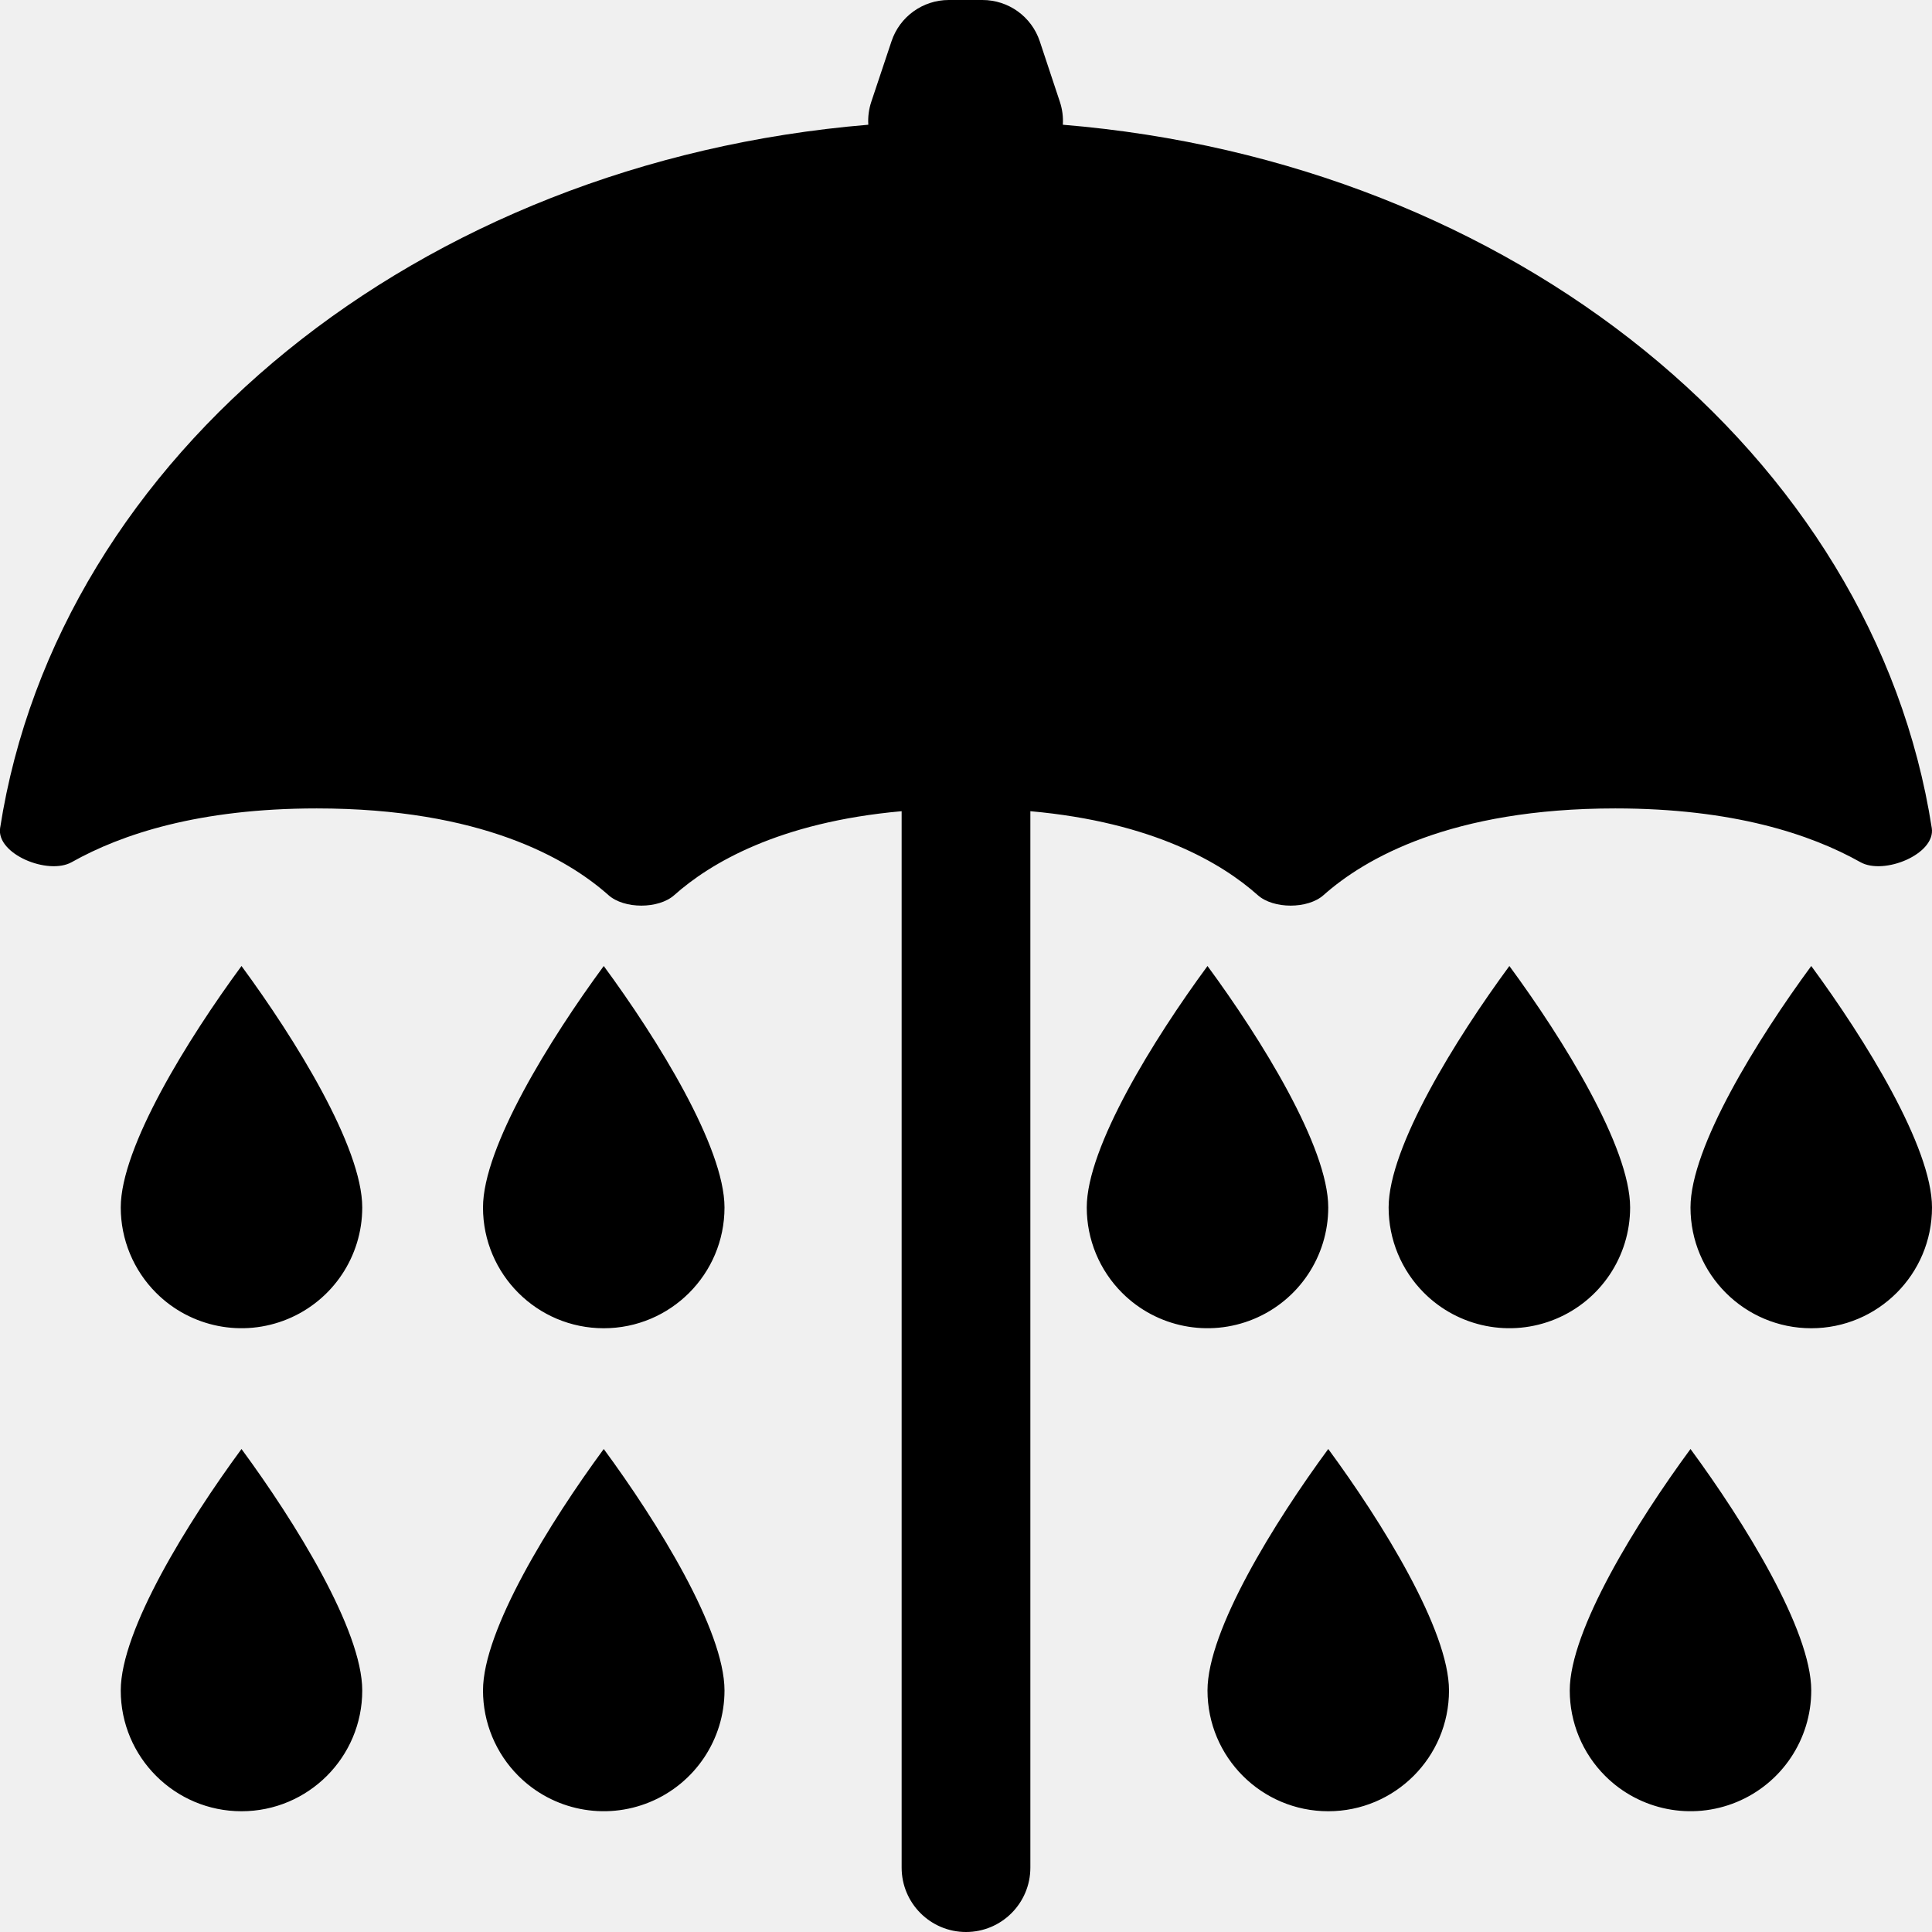
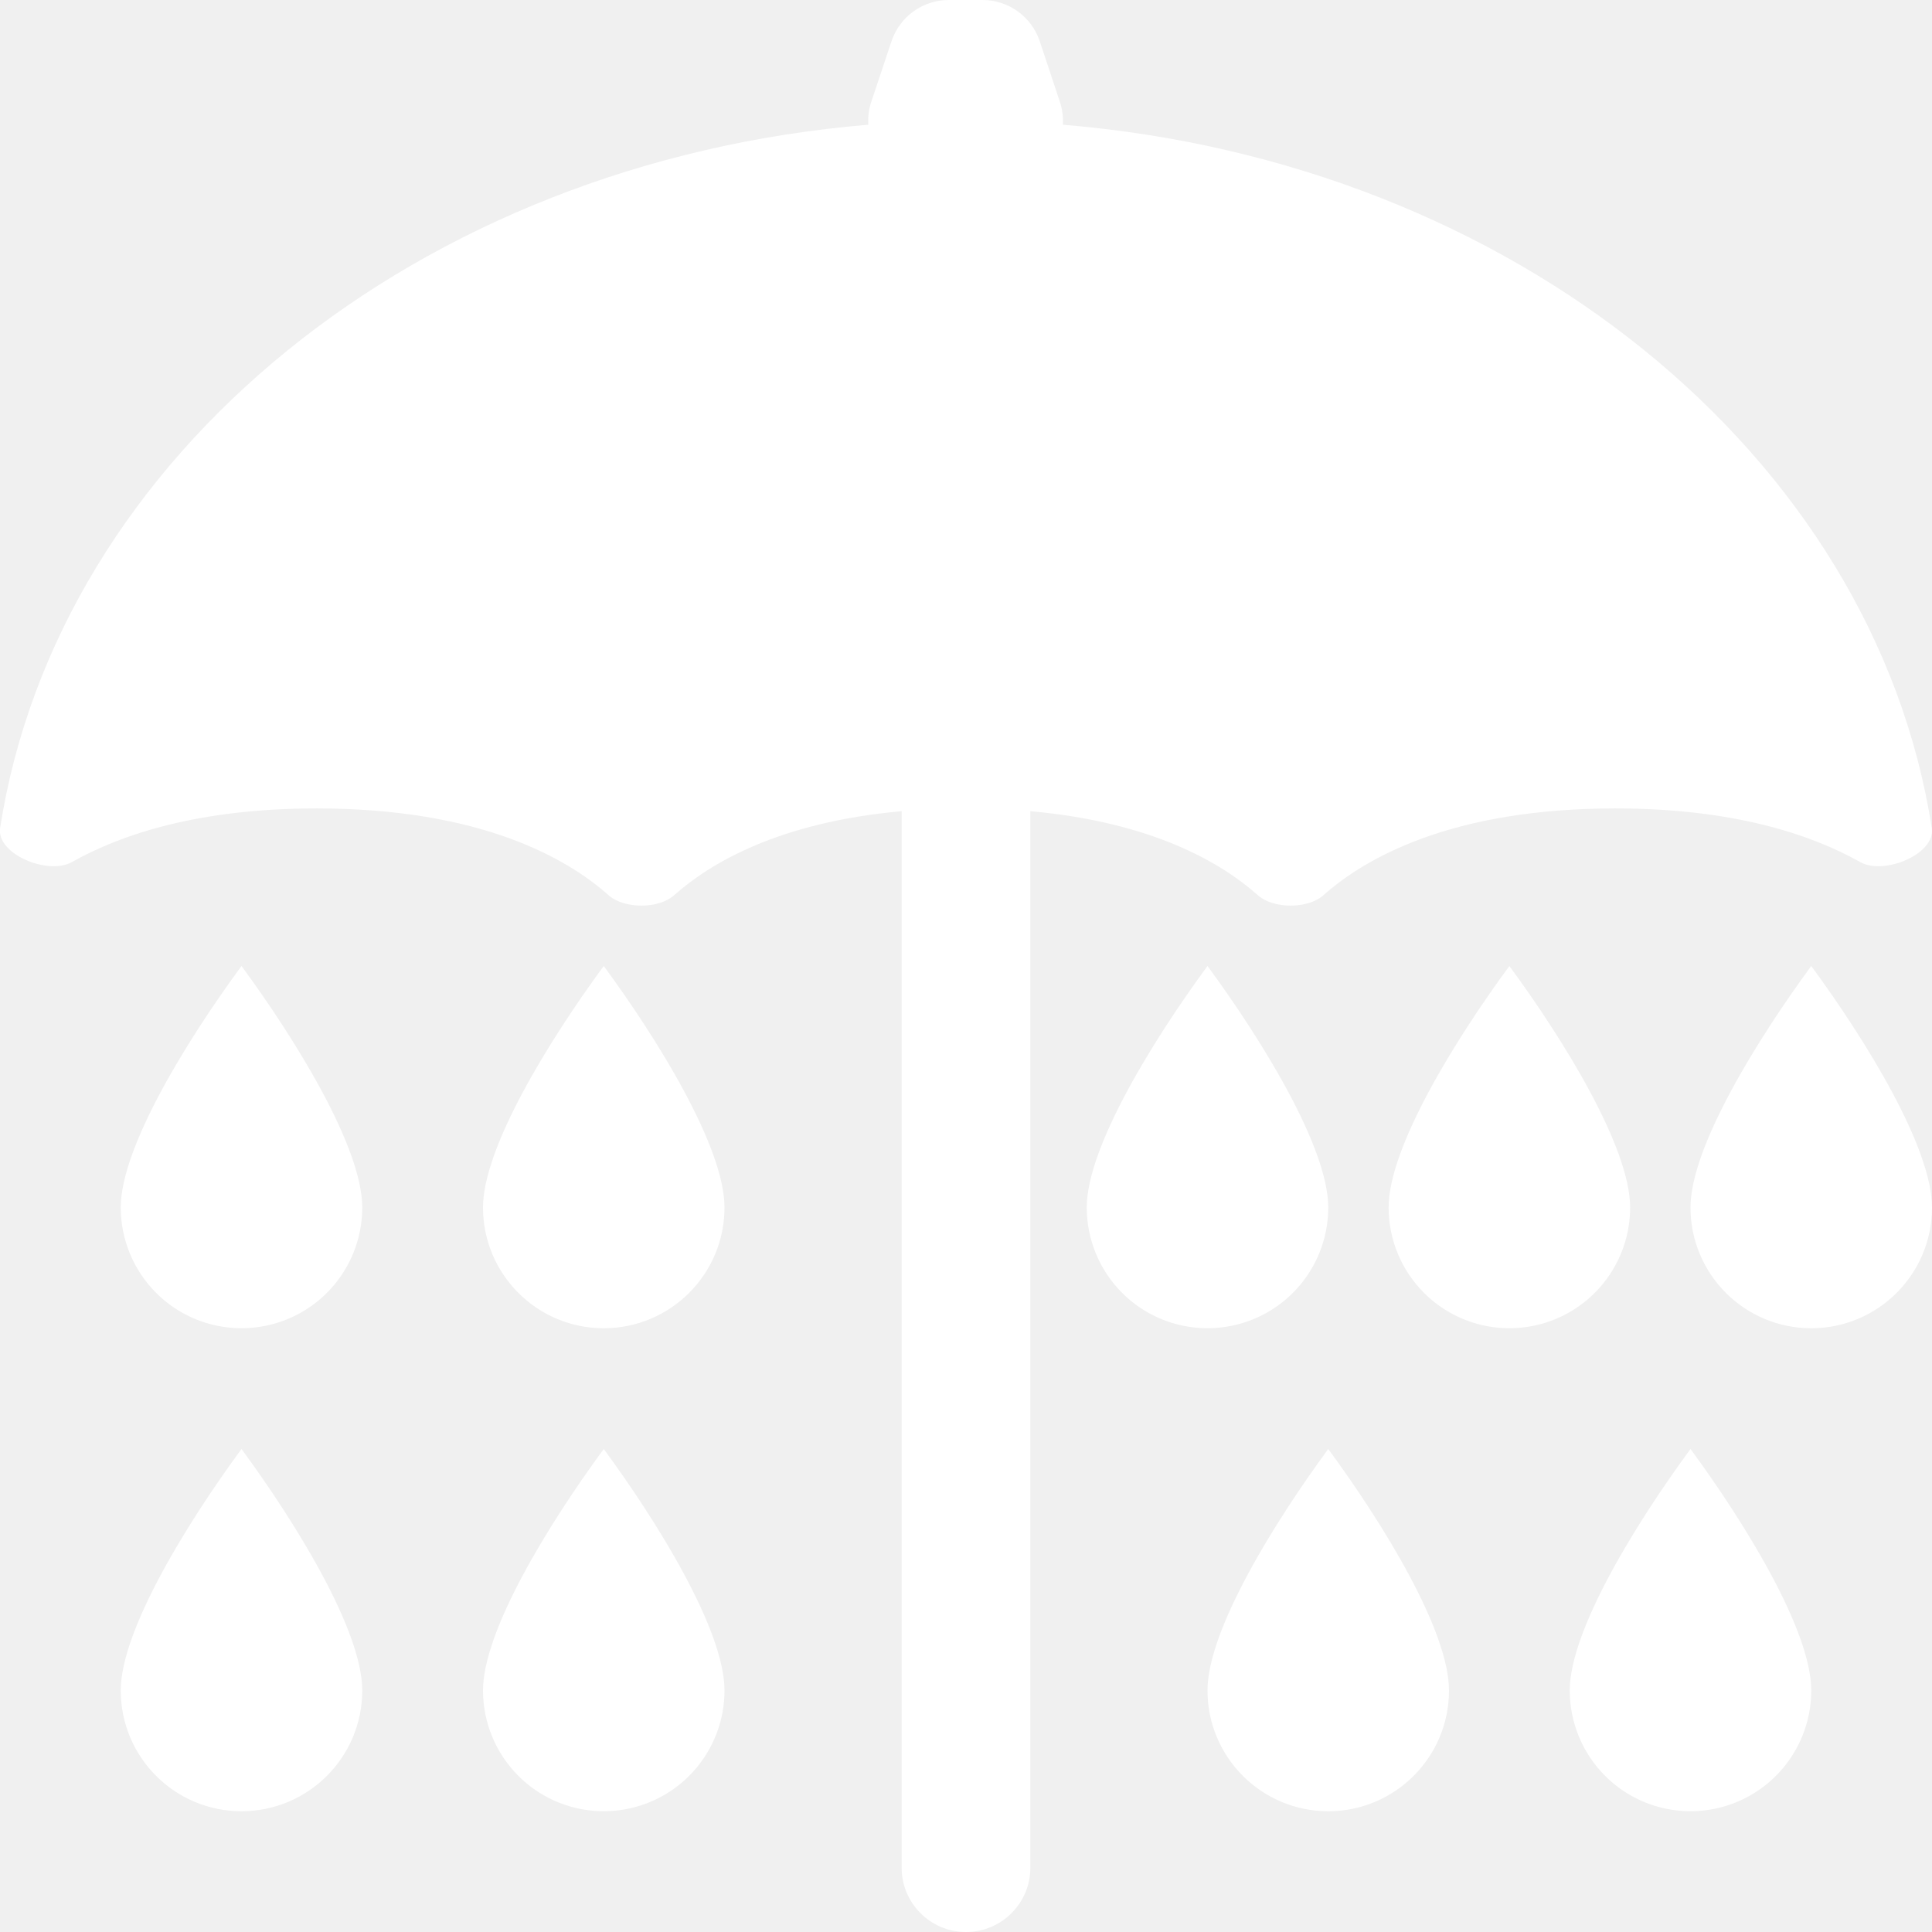
- <svg xmlns="http://www.w3.org/2000/svg" width="16" height="16" fill="currentColor" class="qi-316-fill" viewBox="0 0 16 16">
+ <svg xmlns="http://www.w3.org/2000/svg" width="16" height="16" fill="#FFF" class="qi-316-fill" viewBox="0 0 16 16">
  <path d="M1.293 10.707A1 1 0 0 1 1 10c0-.5.555-1.395 1-2 .445.605 1 1.5 1 2a1 1 0 0 1-1.707.707Zm8 0A1 1 0 0 1 9 10c0-.5.555-1.395 1-2 .445.605 1 1.5 1 2a1 1 0 0 1-1.707.707Zm2.5 0A1 1 0 0 1 11.5 10c0-.5.555-1.395 1-2 .445.605 1 1.5 1 2a1 1 0 0 1-1.707.707ZM14 10a1 1 0 0 0 2 0c0-.5-.555-1.395-1-2-.445.605-1 1.5-1 2Zm-.707 4.707A1 1 0 0 1 13 14c0-.5.555-1.395 1-2 .445.605 1 1.5 1 2a1 1 0 0 1-1.707.707ZM10 14a1 1 0 0 0 2 0c0-.5-.555-1.395-1-2-.445.605-1 1.5-1 2Zm-6-4a1 1 0 1 0 2 0c0-.5-.555-1.395-1-2-.445.605-1 1.5-1 2Zm.293 4.707A1 1 0 0 1 4 14c0-.5.555-1.395 1-2 .445.605 1 1.5 1 2a1 1 0 0 1-1.707.707ZM1 14a1 1 0 1 0 2 0c0-.5-.555-1.395-1-2-.445.605-1 1.5-1 2Z" />
  <path d="M7.857 0a.5.5 0 0 0-.474.342l-.167.5a.5.5 0 0 0-.025.191c-3.729.31-6.71 2.74-7.19 5.824-.033.216.397.393.593.283.412-.232 1.055-.445 2.029-.445 1.359 0 2.074.414 2.416.718.13.116.415.116.545 0 .294-.262.864-.604 1.883-.695v8.749a.533.533 0 0 0 1.066 0V6.718c1.019.091 1.589.433 1.883.695.13.116.415.116.545 0 .342-.304 1.057-.718 2.416-.718.974 0 1.617.213 2.03.445.195.11.625-.067.591-.283-.48-3.087-3.464-5.517-7.196-5.824a.5.5 0 0 0-.025-.191l-.166-.5A.5.5 0 0 0 8.136 0h-.279Z" />
</svg>
